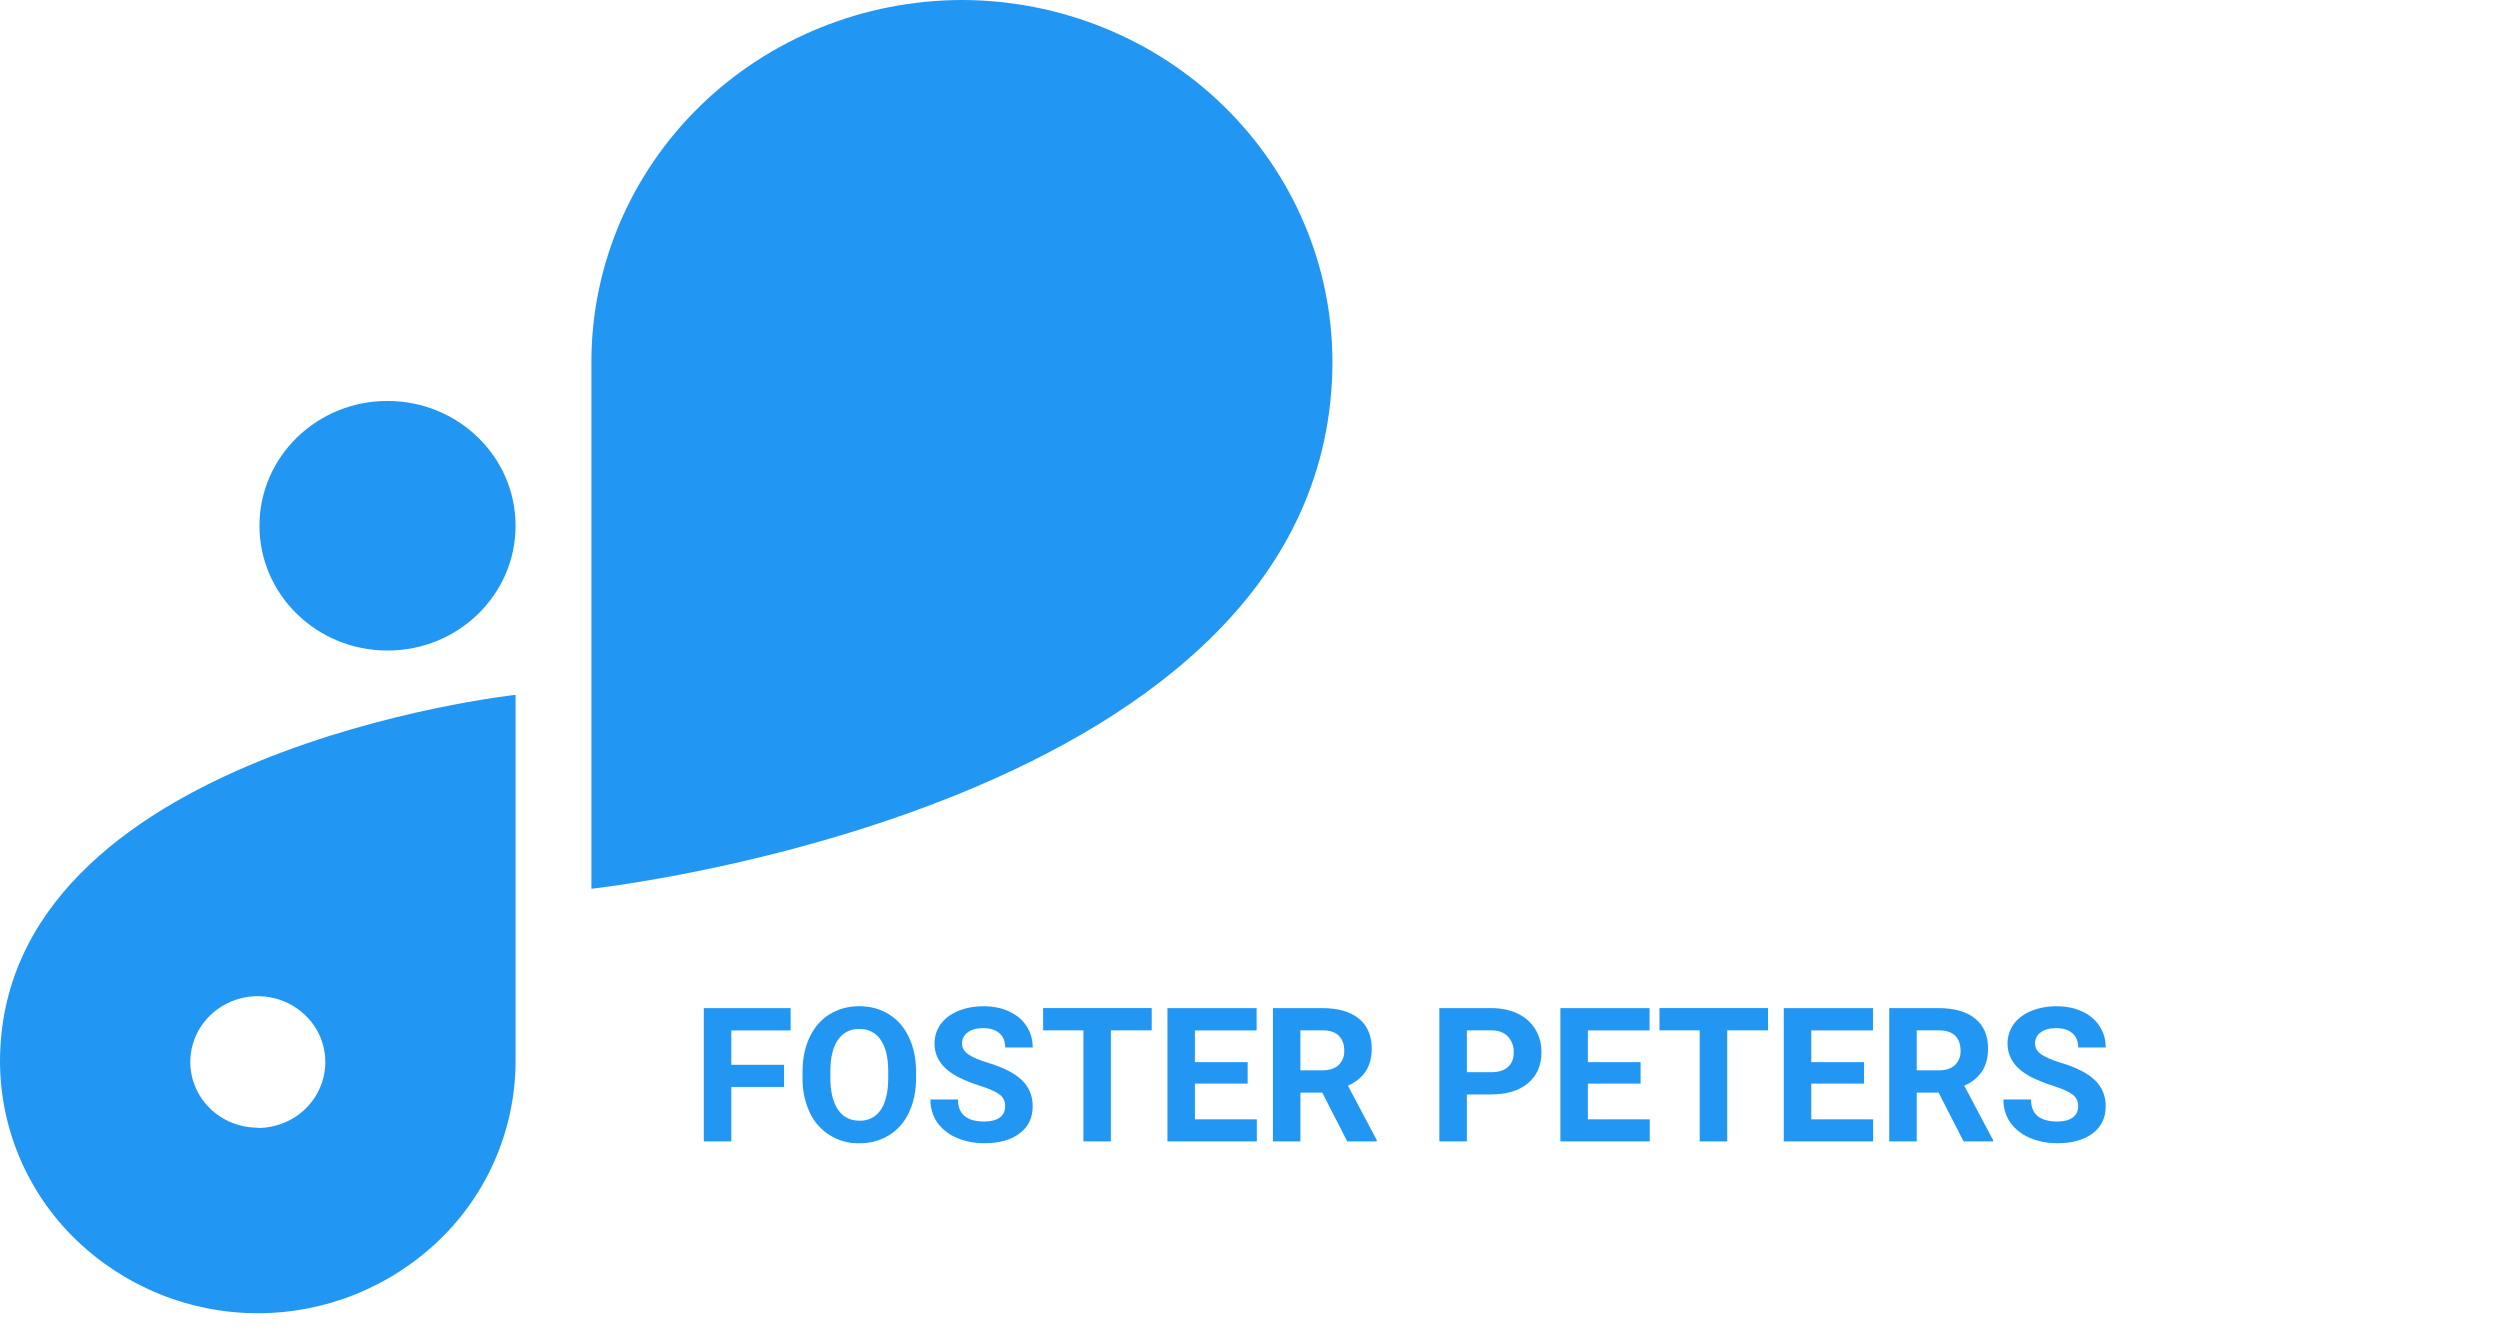
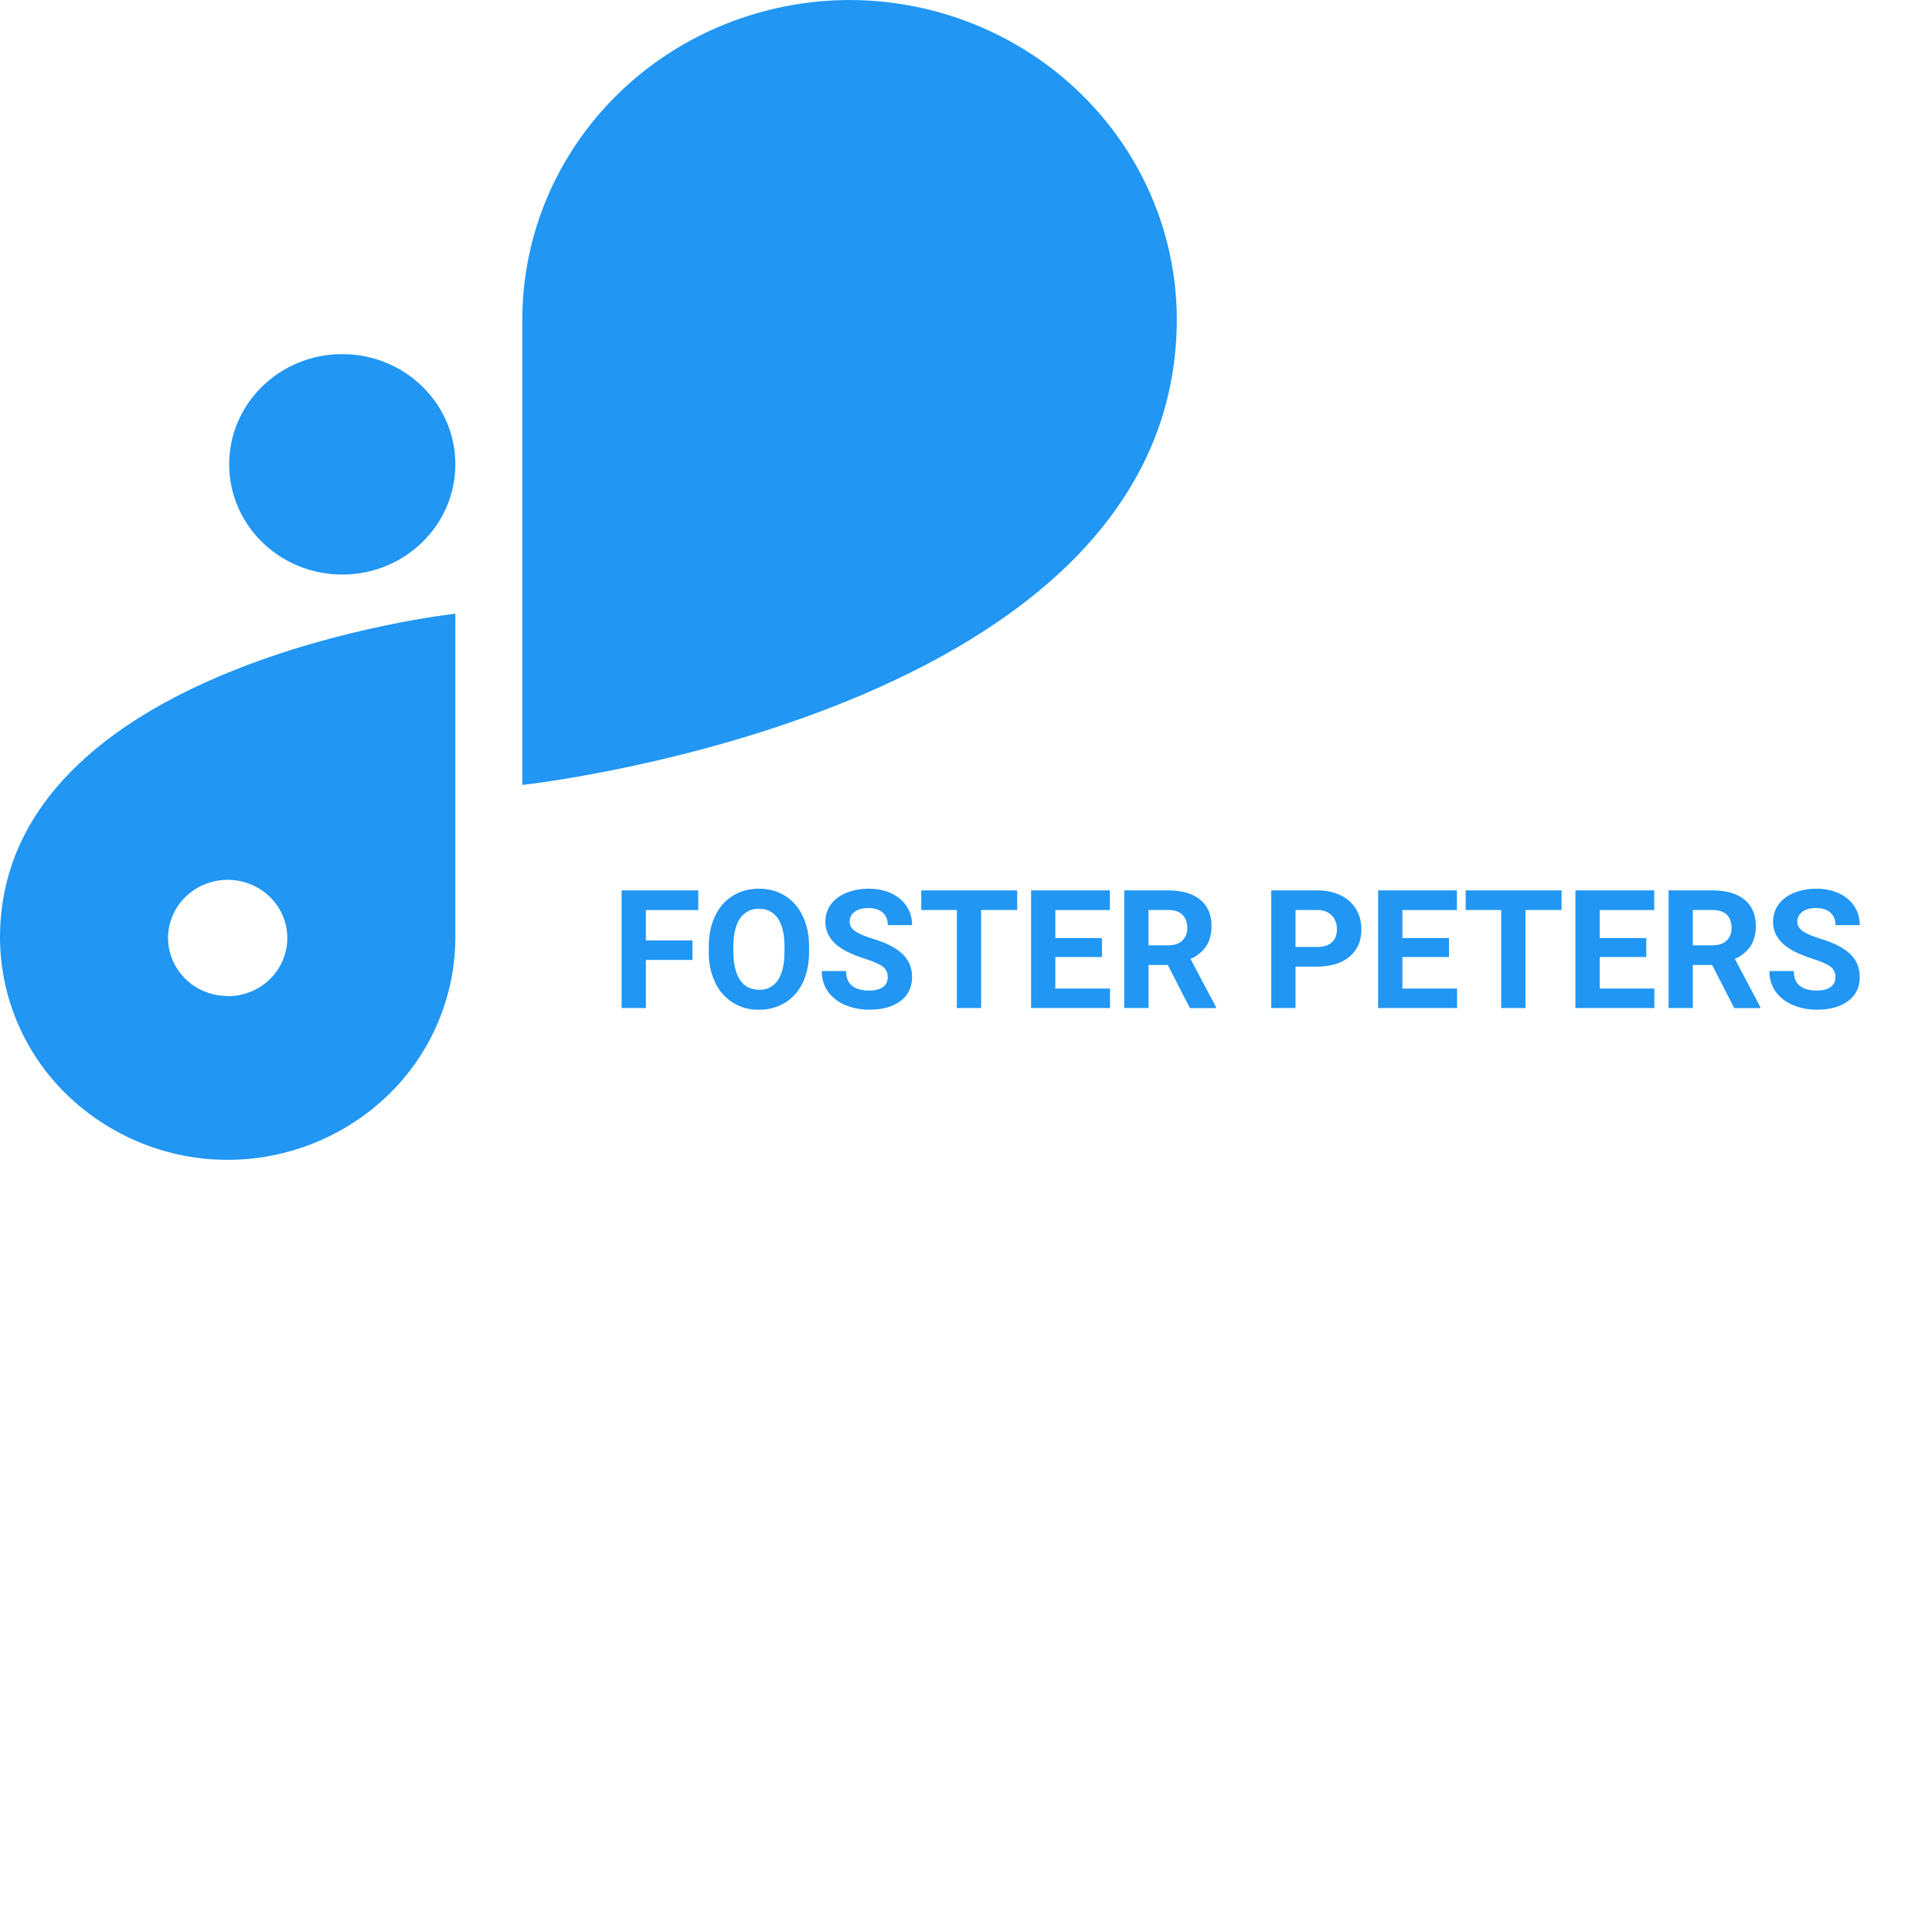
- <svg xmlns="http://www.w3.org/2000/svg" width="80" height="43" fill="none">
+ <svg xmlns="http://www.w3.org/2000/svg" width="70" height="70" fill="none">
  <path d="M12.402 12.83h-.003c-2.262 0-4.096 1.788-4.096 3.992v.003c0 2.204 1.834 3.992 4.096 3.992h.003c2.262 0 4.096-1.788 4.096-3.992v-.003c0-2.204-1.834-3.991-4.096-3.991zM42.637 11.555c-.007-3.063-1.258-5.997-3.48-8.163C36.938 1.227 33.926.007 30.784 0c-3.143.006-6.156 1.225-8.379 3.39-2.223 2.166-3.474 5.102-3.48 8.165V28.44s23.71-2.573 23.713-16.883v-.002zM0 33.982a7.96 7.96 0 002.422 5.68 8.384 8.384 0 005.827 2.362 8.384 8.384 0 005.826-2.361 7.96 7.96 0 002.423-5.678v-11.75S0 24.029 0 33.983zm8.25 2.105a2.2 2.2 0 01-1.201-.354 2.117 2.117 0 01-.796-.945 2.055 2.055 0 01-.123-1.216c.084-.409.29-.784.592-1.078a2.178 2.178 0 011.106-.576c.419-.082.853-.04 1.248.12.395.159.732.429.97.775a2.067 2.067 0 01.201 1.977c-.108.257-.267.49-.467.686-.201.196-.44.352-.702.458a2.21 2.21 0 01-.829.161v-.008zM25.09 34.781h-1.688v1.743h-.88V32.26H25.3v.712h-1.898v1.101h1.687v.71zm4.224-.293c0 .42-.075.788-.223 1.105-.148.316-.361.56-.639.732a1.755 1.755 0 01-.949.258 1.694 1.694 0 01-1.59-.981 2.511 2.511 0 01-.232-1.09V34.3c0-.42.075-.79.226-1.108.152-.32.366-.565.641-.735.277-.172.594-.258.95-.258.355 0 .67.086.946.258.277.17.49.415.641.735.152.319.229.687.229 1.105v.19zm-.89-.193c0-.447-.081-.787-.241-1.02a.783.783 0 00-.686-.348.782.782 0 00-.682.346c-.16.228-.242.564-.244 1.007v.208c0 .436.08.774.24 1.014.16.24.391.36.692.36a.775.775 0 00.68-.345c.158-.233.238-.57.24-1.014v-.208zm3.74 1.11a.447.447 0 00-.176-.38c-.117-.09-.328-.184-.632-.282a4.56 4.56 0 01-.724-.293c-.484-.262-.727-.614-.727-1.057 0-.23.065-.436.194-.616.13-.181.317-.323.56-.425.244-.101.517-.152.82-.152.304 0 .576.056.814.167.239.11.423.265.554.466.133.201.2.43.2.686h-.88c0-.196-.061-.347-.184-.454-.123-.11-.296-.165-.519-.165-.215 0-.382.046-.5.138a.426.426 0 00-.18.358c0 .138.07.254.208.348.141.094.347.182.619.264.5.15.864.337 1.092.56.229.222.343.5.343.831 0 .37-.14.66-.419.87-.28.21-.655.314-1.128.314-.328 0-.627-.06-.896-.179a1.439 1.439 0 01-.618-.495 1.27 1.27 0 01-.211-.726h.881c0 .47.282.706.844.706.21 0 .372-.042.49-.126a.418.418 0 00.175-.358zm4.69-2.434h-1.306v3.553h-.879v-3.553H33.38v-.712h3.475v.712zm3.071 1.705h-1.688v1.142h1.981v.706h-2.86V32.26h2.854v.712h-1.975v1.016h1.688v.689zm2.388.287h-.7v1.561h-.88V32.26h1.586c.503 0 .892.112 1.166.337.273.224.41.542.41.952 0 .29-.064.534-.19.73a1.282 1.282 0 01-.572.462l.923 1.743v.041h-.944l-.8-1.561zm-.7-.712h.709c.22 0 .391-.056.512-.167a.607.607 0 00.182-.466c0-.201-.058-.36-.173-.474-.113-.116-.288-.173-.524-.173h-.707v1.28zm5.326.77v1.503h-.88V32.26h1.665c.32 0 .601.058.844.176.244.117.431.284.562.5.131.215.196.46.196.736 0 .418-.143.748-.43.99-.285.24-.68.36-1.187.36h-.77zm0-.711h.785c.232 0 .41-.055.53-.165.123-.109.185-.265.185-.468a.704.704 0 00-.185-.507c-.123-.129-.293-.195-.51-.2h-.805v1.34zm5.56.366h-1.687v1.142h1.98v.706h-2.86V32.26h2.854v.712h-1.974v1.016h1.687v.689zm4.078-1.705h-1.306v3.553h-.88v-3.553h-1.288v-.712h3.474v.712zm3.07 1.705H57.96v1.142h1.98v.706h-2.859V32.26h2.854v.712H57.96v1.016h1.688v.689zm2.388.287h-.7v1.561h-.879V32.26h1.585c.504 0 .893.112 1.166.337.274.224.41.542.41.952 0 .29-.063.534-.19.73a1.282 1.282 0 01-.571.462l.923 1.743v.041h-.944l-.8-1.561zm-.7-.712h.71c.22 0 .39-.056.512-.167a.607.607 0 00.181-.466c0-.201-.057-.36-.172-.474-.114-.116-.288-.173-.525-.173h-.706v1.28zm5.165 1.154a.447.447 0 00-.175-.38c-.118-.09-.329-.184-.633-.282a4.565 4.565 0 01-.724-.293c-.484-.262-.727-.614-.727-1.057 0-.23.065-.436.194-.616.13-.181.317-.323.56-.425.243-.101.517-.152.82-.152.304 0 .576.056.814.167.238.11.423.265.554.466.133.201.2.43.2.686h-.88c0-.196-.061-.347-.184-.454-.123-.11-.296-.165-.519-.165-.215 0-.382.046-.5.138a.426.426 0 00-.18.358c0 .138.07.254.208.348.141.094.347.182.618.264.5.15.865.337 1.093.56.229.222.343.5.343.831 0 .37-.14.66-.419.87-.28.21-.655.314-1.128.314-.328 0-.627-.06-.896-.179a1.438 1.438 0 01-.618-.495 1.27 1.27 0 01-.211-.726h.882c0 .47.28.706.843.706.21 0 .372-.042.49-.126a.418.418 0 00.175-.358z" fill="#2196F3" />
</svg>
